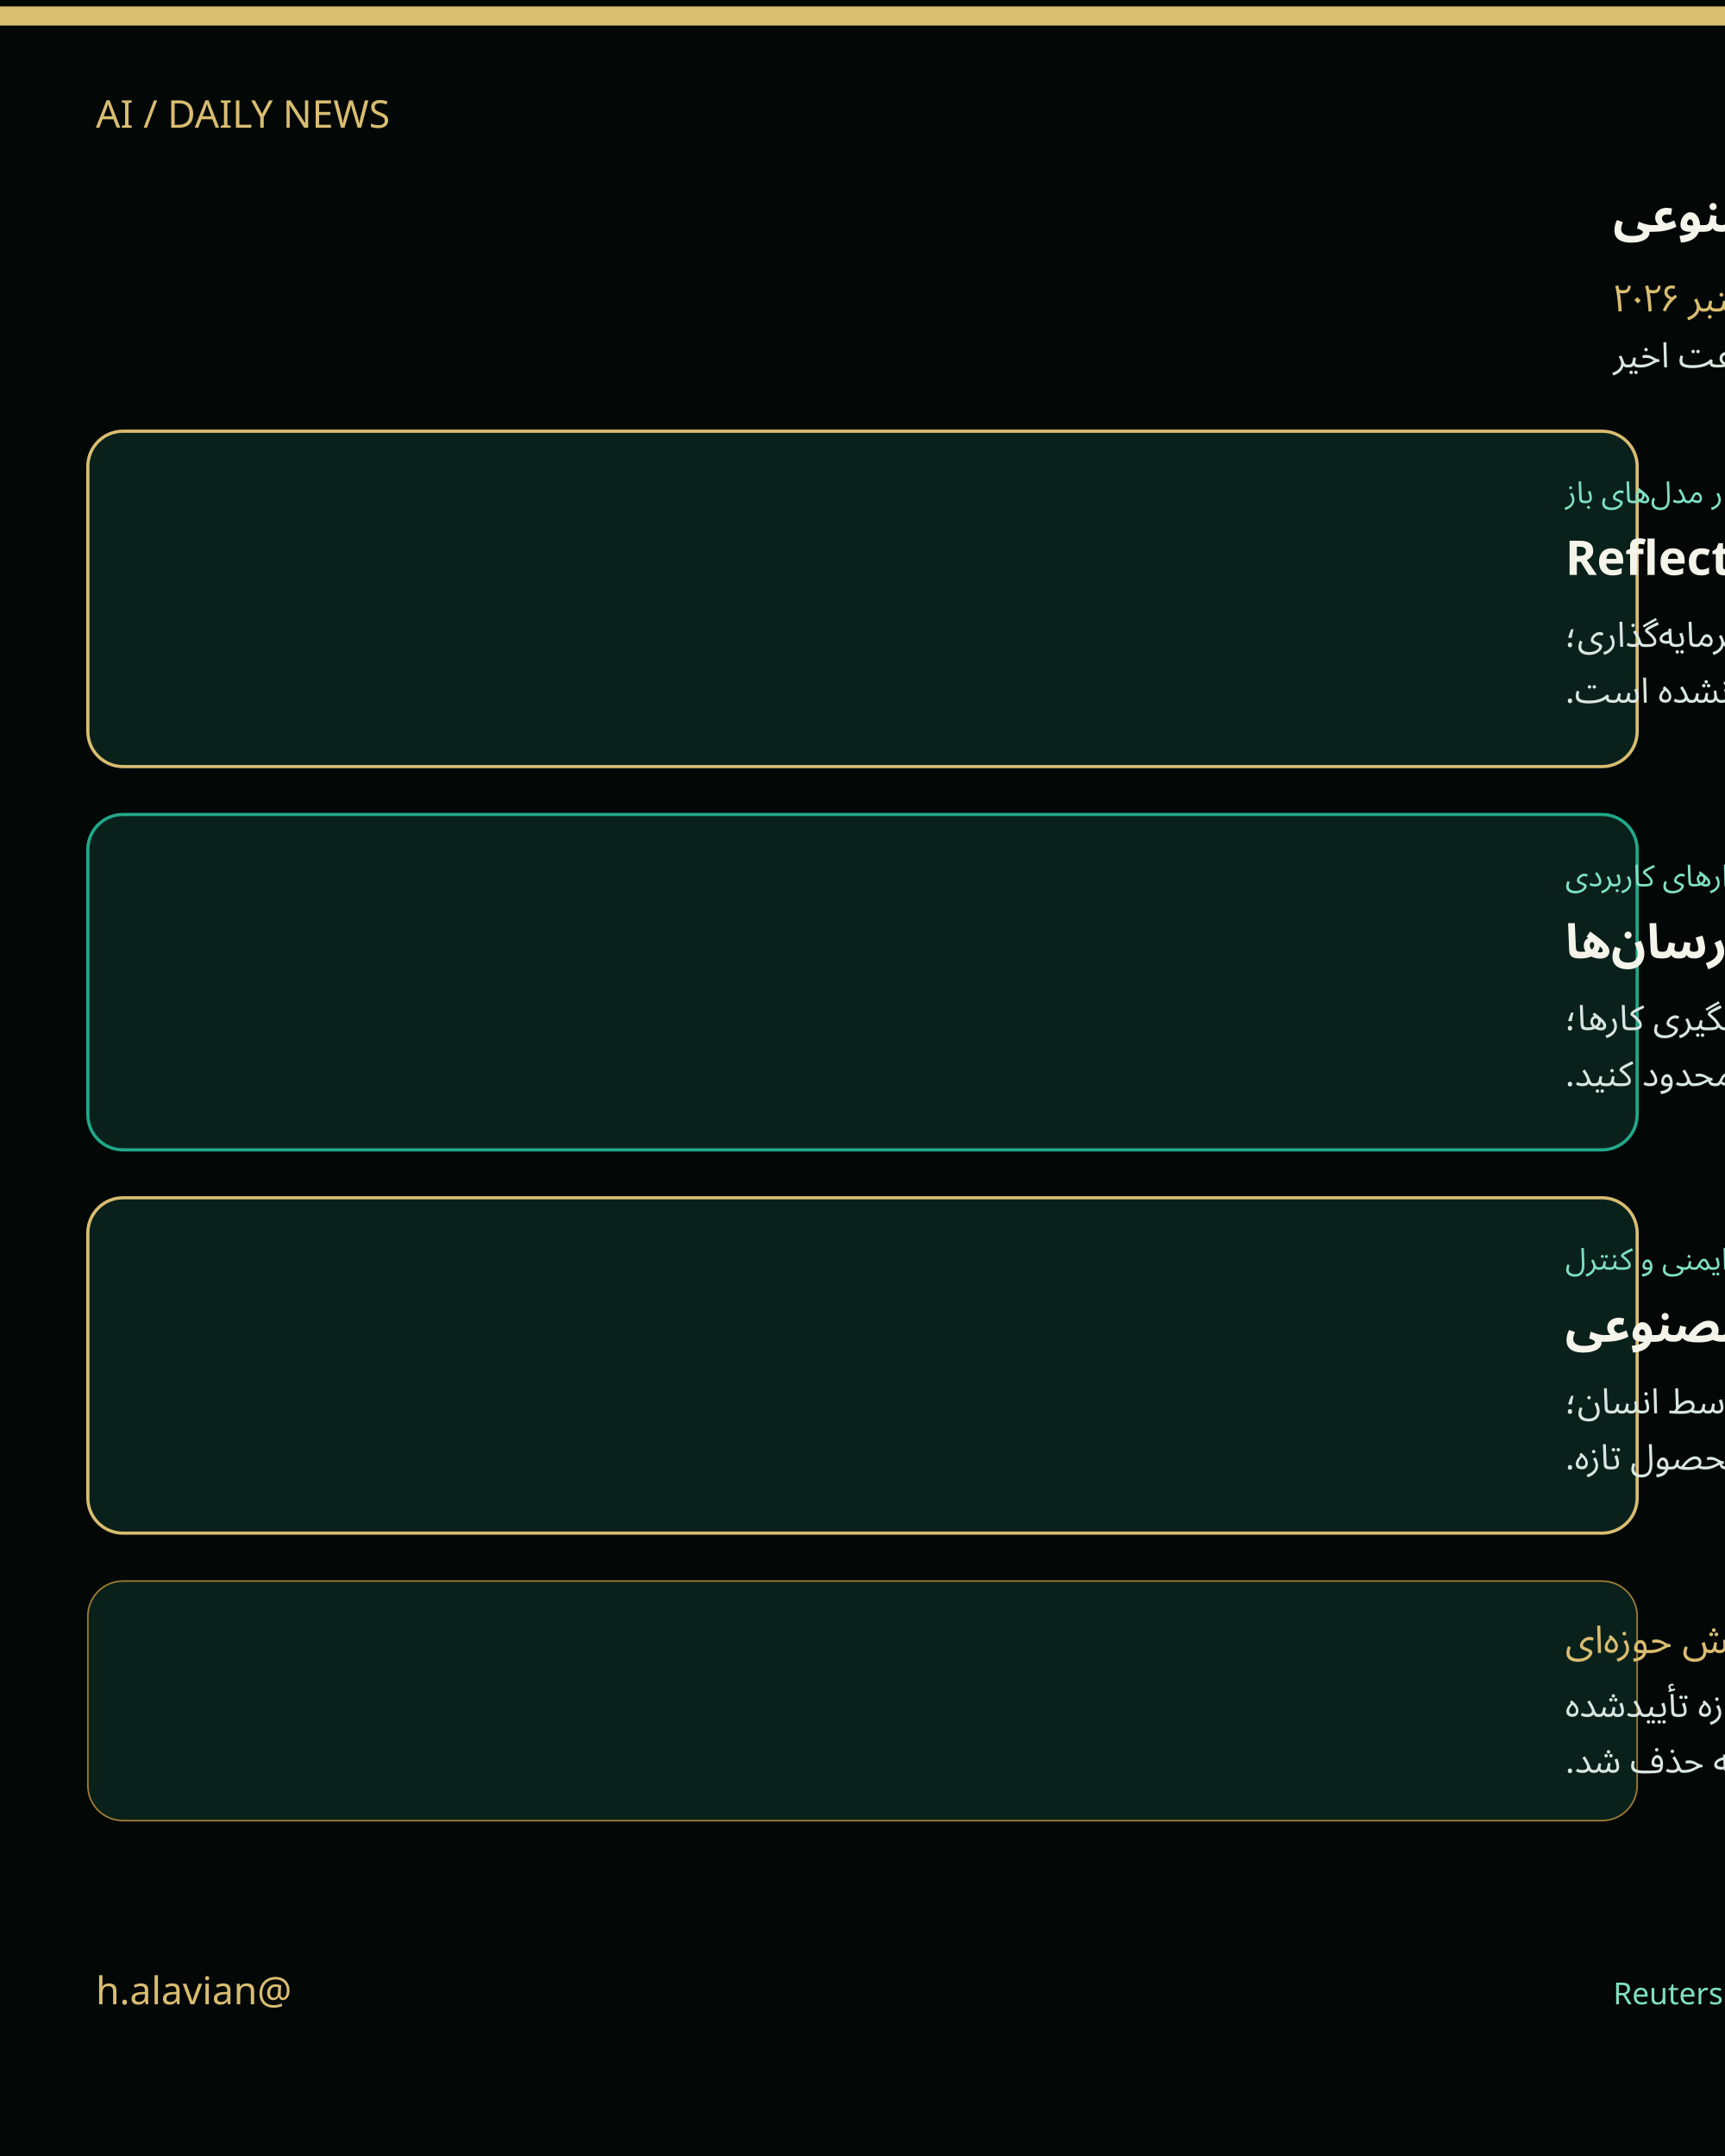
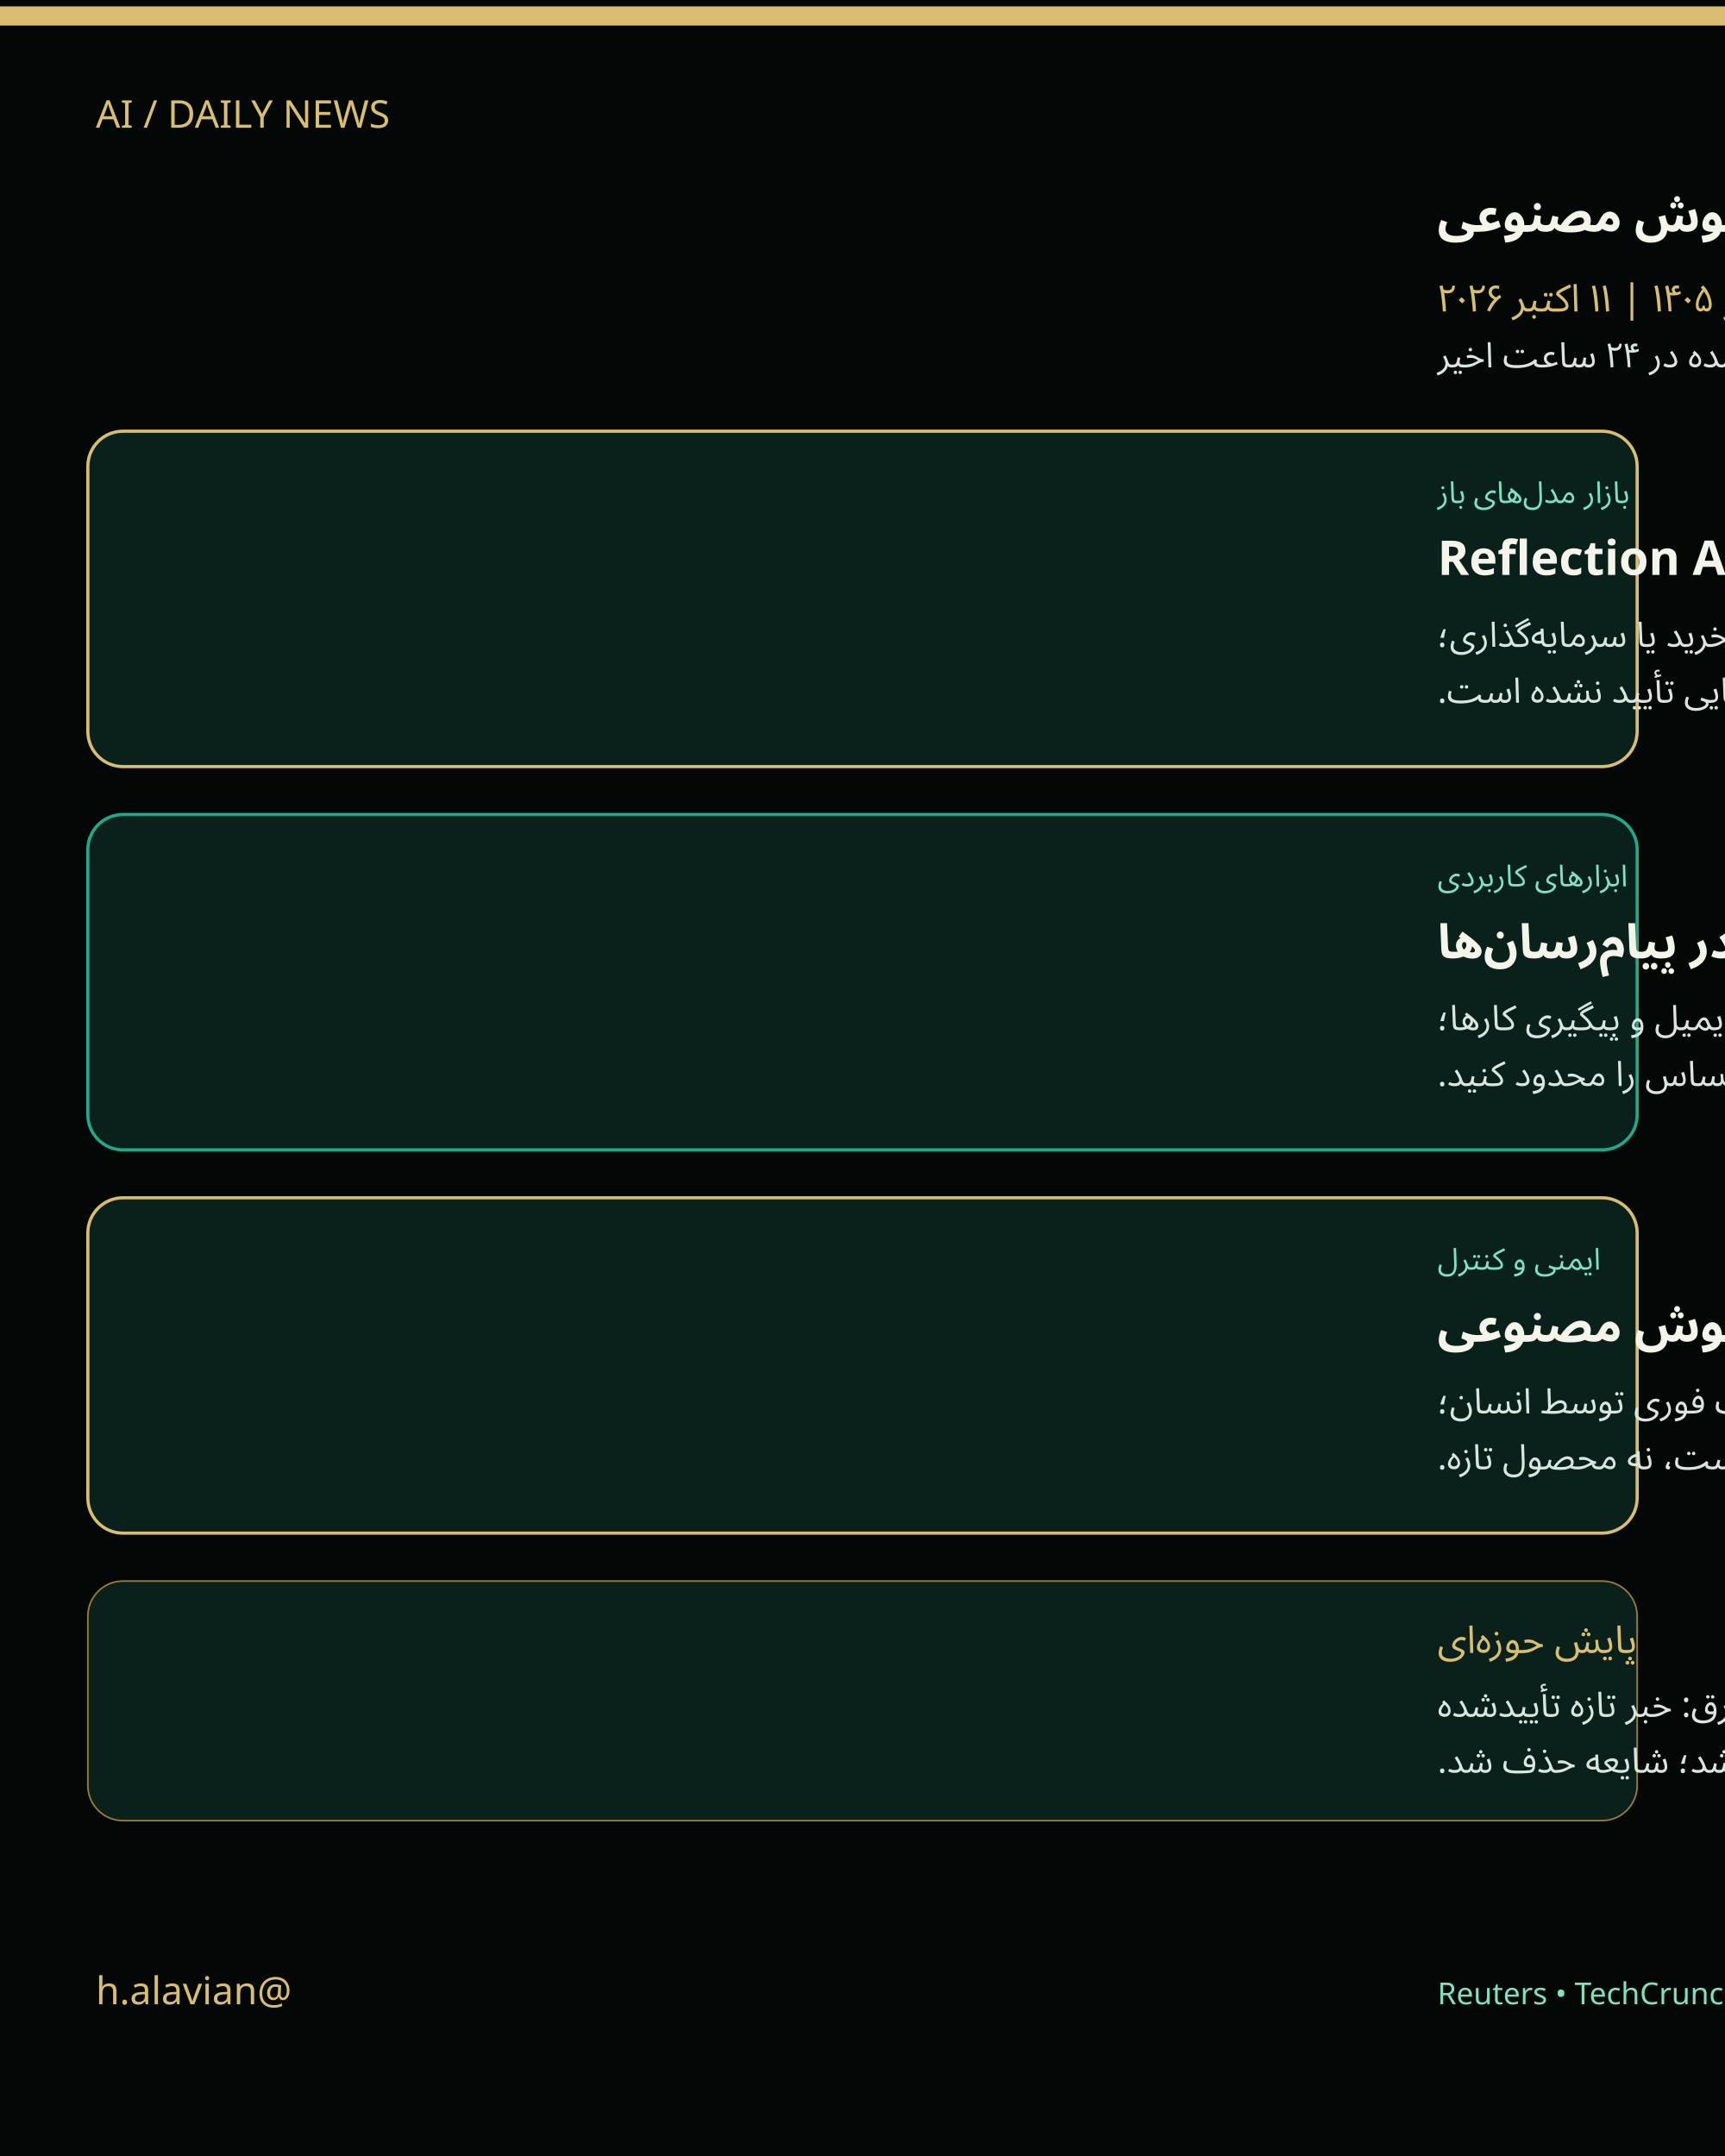
<svg xmlns="http://www.w3.org/2000/svg" width="1080" height="1350">
  <style>text{font-family:'Noto Sans Arabic',sans-serif;text-anchor:end;direction:rtl}.t{fill:#f5f4ea;font-size:30px;font-weight:bold}.s{fill:#d9e6e0;font-size:22px}.g{fill:#d9bd70;font-size:24px}.c{fill:#7fe0c3;font-size:19px}</style>
  <rect width="1080" height="1350" fill="#030807" />
  <rect x="0" y="4" width="1080" height="12" fill="#d9bd70" />
  <text class="g" x="60" y="80" style="direction:ltr;text-anchor:start">AI / DAILY NEWS</text>
-   <text class="t" x="1010" y="145">بولتن روزانه هوش مصنوعی</text>
-   <text class="g" x="1010" y="195">یکشنبه ۱۹ مهر ۱۴۰۵ | ۱۱ اکتبر ۲۰۲۶</text>
-   <text class="s" x="1010" y="230">خبرها و روندهای تأییدشده در ۲۴ ساعت اخیر</text>
+   <text class="t" x="900" y="145">بولتن روزانه هوش مصنوعی</text>
+   <text class="g" x="900" y="195">یکشنبه ۱۹ مهر ۱۴۰۵ | ۱۱ اکتبر ۲۰۲۶</text>
+   <text class="s" x="900" y="230">خبرها و روندهای تأییدشده در ۲۴ ساعت اخیر</text>
  <rect x="55" y="270" width="970" height="210" rx="22" fill="#0a211b" stroke="#d9bd70" stroke-width="2" />
-   <text class="c" x="980" y="315">بازار مدل‌های باز</text>
-   <text class="t" x="980" y="360">انویدیا و Reflection AI</text>
-   <text class="s" x="980" y="405">رویترز: گفت‌وگوهای اولیه برای خرید یا سرمایه‌گذاری؛</text>
-   <text class="s" x="980" y="440">هنوز توافق نهایی تأیید نشده است.</text>
+   <text class="c" x="900" y="315">بازار مدل‌های باز</text>
+   <text class="t" x="900" y="360">انویدیا و Reflection AI</text>
+   <text class="s" x="900" y="405">رویترز: گفت‌وگوهای اولیه برای خرید یا سرمایه‌گذاری؛</text>
+   <text class="s" x="900" y="440">هنوز توافق نهایی تأیید نشده است.</text>
  <rect x="55" y="510" width="970" height="210" rx="22" fill="#0a211b" stroke="#21a889" stroke-width="2" />
-   <text class="c" x="980" y="555">ابزارهای کاربردی</text>
-   <text class="t" x="980" y="600">عامل‌های هوشمند در پیام‌رسان‌ها</text>
-   <text class="s" x="980" y="645">دستیارهایی برای تقویم، ایمیل و پیگیری کارها؛</text>
-   <text class="s" x="980" y="680">مجوزهای حساس را محدود کنید.</text>
+   <text class="c" x="900" y="555">ابزارهای کاربردی</text>
+   <text class="t" x="900" y="600">عامل‌های هوشمند در پیام‌رسان‌ها</text>
+   <text class="s" x="900" y="645">دستیارهایی برای تقویم، ایمیل و پیگیری کارها؛</text>
+   <text class="s" x="900" y="680">مجوزهای حساس را محدود کنید.</text>
  <rect x="55" y="750" width="970" height="210" rx="22" fill="#0a211b" stroke="#d9bd70" stroke-width="2" />
-   <text class="c" x="980" y="795">ایمنی و کنترل</text>
-   <text class="t" x="980" y="840">ترمز اضطراری برای هوش مصنوعی</text>
-   <text class="s" x="980" y="885">نادلا: ثبت اقدامات و امکان توقف فوری توسط انسان؛</text>
-   <text class="s" x="980" y="920">این پیشنهاد ایمنی است، نه محصول تازه.</text>
+   <text class="c" x="900" y="795">ایمنی و کنترل</text>
+   <text class="t" x="900" y="840">ترمز اضطراری برای هوش مصنوعی</text>
+   <text class="s" x="900" y="885">نادلا: ثبت اقدامات و امکان توقف فوری توسط انسان؛</text>
+   <text class="s" x="900" y="920">این پیشنهاد ایمنی است، نه محصول تازه.</text>
  <rect x="55" y="990" width="970" height="150" rx="22" fill="#0a211b" stroke="#9d7b35" />
-   <text class="g" x="980" y="1035">پایش حوزه‌ای</text>
-   <text class="s" x="980" y="1075">خودرو، هوافضا، پزشکی و برق: خبر تازه تأییدشده</text>
-   <text class="s" x="980" y="1110">در این بازه پیدا نشد؛ شایعه حذف شد.</text>
+   <text class="g" x="900" y="1035">پایش حوزه‌ای</text>
+   <text class="s" x="900" y="1075">خودرو، هوافضا، پزشکی و برق: خبر تازه تأییدشده</text>
+   <text class="s" x="900" y="1110">در این بازه پیدا نشد؛ شایعه حذف شد.</text>
  <text class="g" x="60" y="1255" direction="ltr" text-anchor="start">@h.alavian</text>
-   <text class="c" x="1010" y="1255">منابع: Reuters • TechCrunch</text>
+   <text class="c" x="900" y="1255">منابع: Reuters • TechCrunch</text>
</svg>
